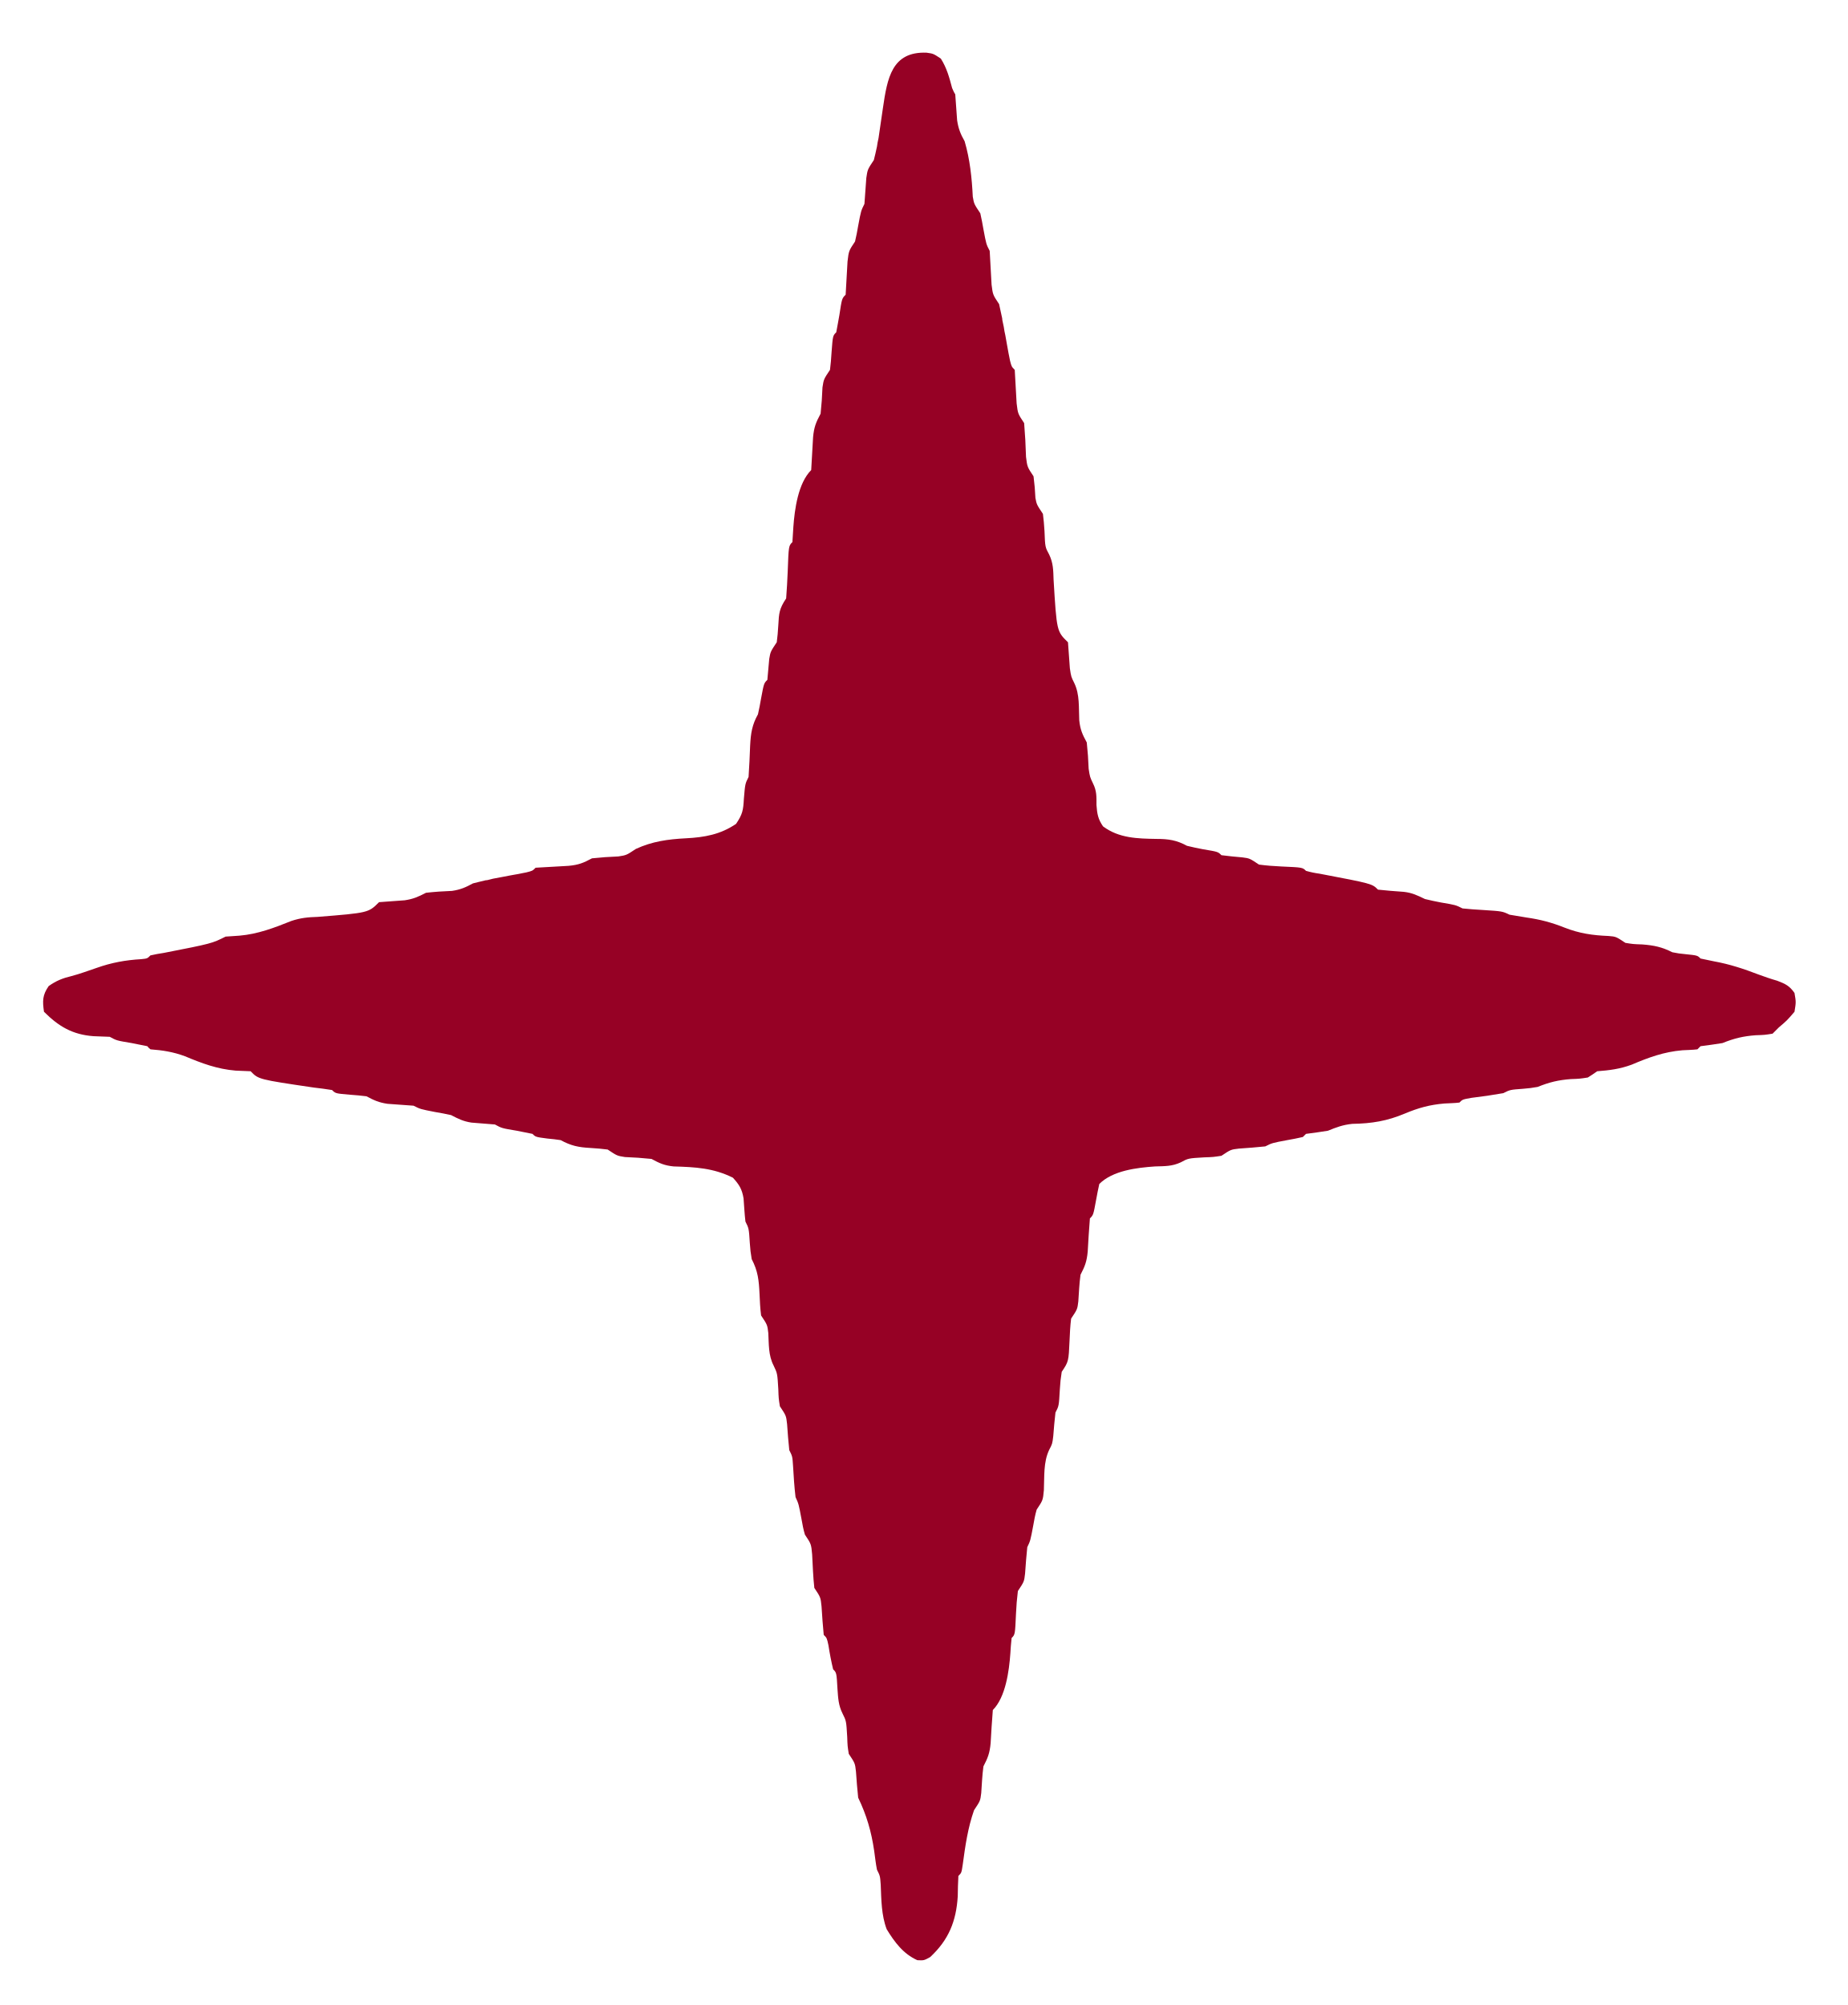
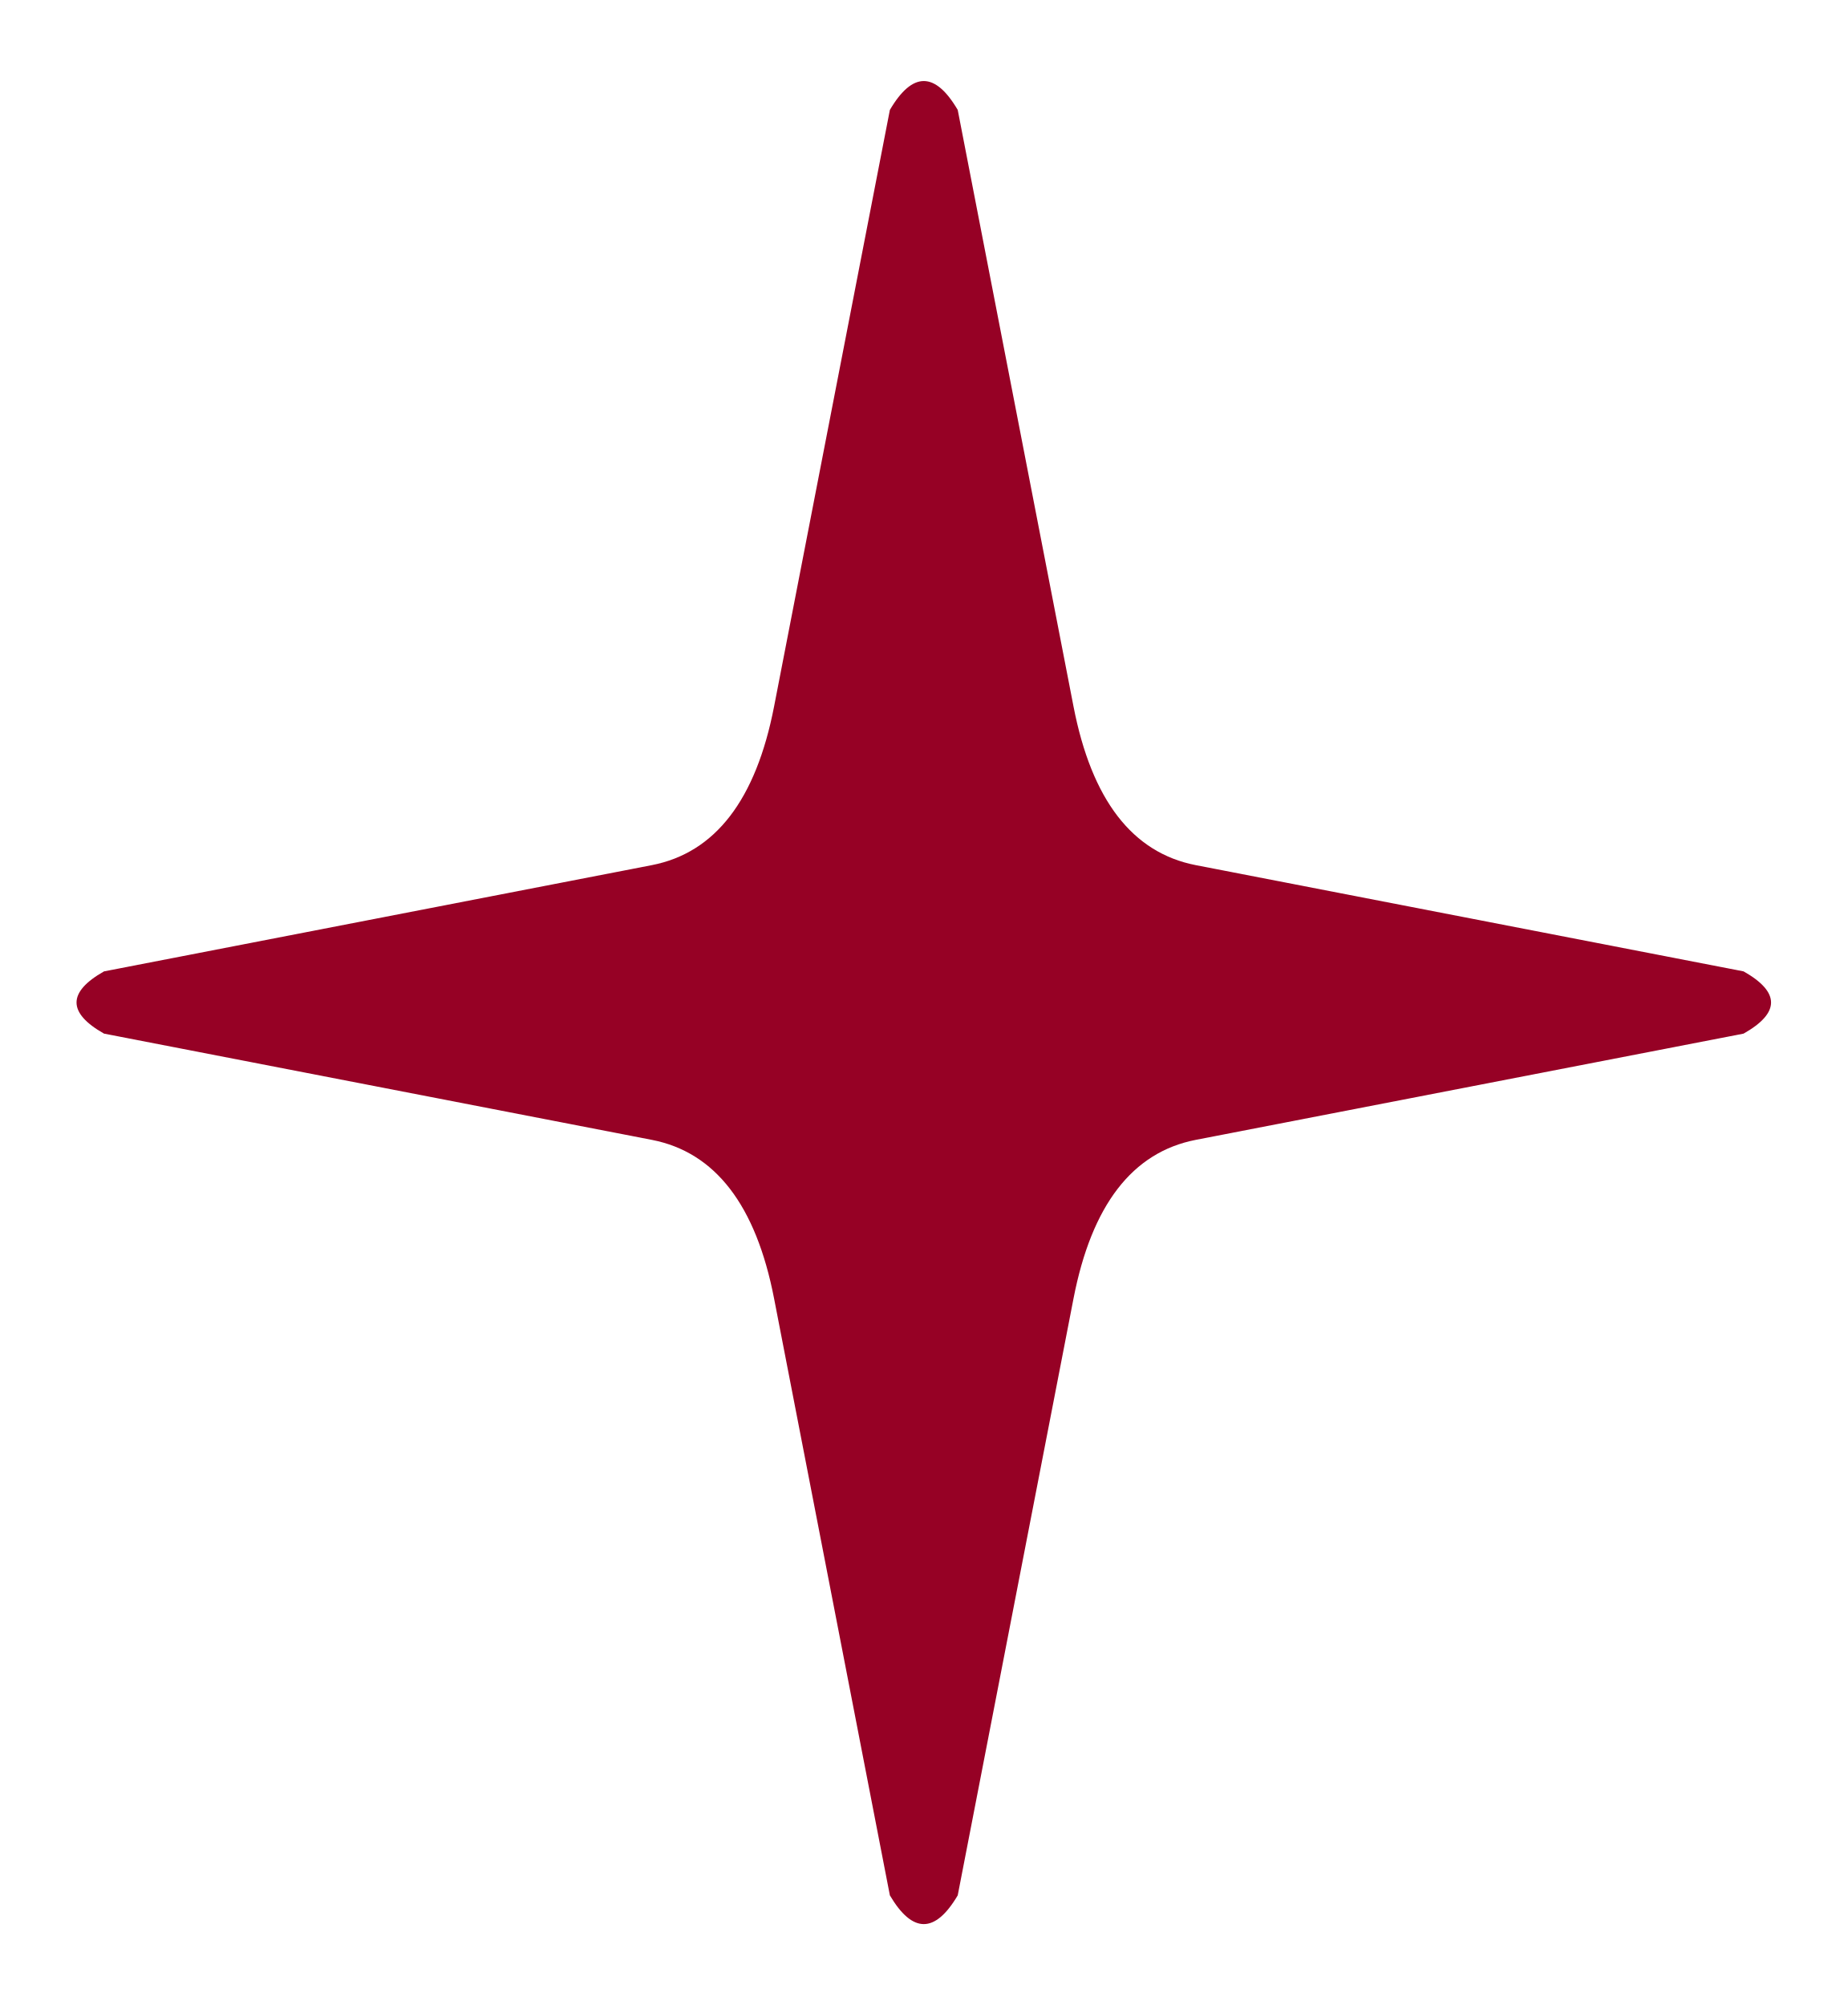
- <svg xmlns="http://www.w3.org/2000/svg" viewBox="0 0 590 640" width="211" height="229">
-   <path fill="#960125" d="M0 0 C2.2 0.3 2.2 0.3 4.6 1.9 C6.5 4.9 7.3 7.9 8.2 11.3 C8.5 12 8.8 12.7 9.2 13.3 C9.4 16.1 9.6 18.9 9.8 21.6 C10.2 24.3 10.9 26 12.2 28.3 C13.9 34.1 14.5 40 14.8 46 C15.2 48.3 15.2 48.3 17.2 51.3 C17.6 53 17.9 54.7 18.2 56.4 C19.1 61.2 19.1 61.2 20.2 63.3 C20.4 66.9 20.6 70.5 20.8 74.1 C21.2 77.3 21.2 77.3 23.2 80.3 C23.7 82.5 23.7 82.5 24.2 84.9 C24.2 85.3 24.2 85.3 24.7 87.6 C24.8 88.5 25 89.4 25.2 90.3 C25.5 92.2 25.9 94.1 26.2 95.9 C26.4 96.7 26.5 97.6 26.7 98.4 C27.2 100.3 27.2 100.3 28.2 101.3 C28.4 104.9 28.6 108.5 28.8 112 C29.2 115.3 29.2 115.3 31.2 118.3 C31.5 121.9 31.7 125.5 31.8 129.1 C32.2 132.3 32.2 132.3 34.2 135.3 C34.5 137.6 34.7 139.9 34.8 142.2 C35.2 144.3 35.2 144.3 37.2 147.3 C37.5 149.9 37.5 149.9 37.7 152.8 C37.9 157.9 37.9 157.9 39.2 160.3 C40.5 163 40.5 165.3 40.6 168.3 C41.6 184.8 41.6 184.8 45.2 188.3 C45.4 191.1 45.6 193.8 45.8 196.6 C46.2 199.3 46.2 199.3 47.2 201.3 C49 205 48.6 209.2 48.8 213.2 C49.1 216.2 49.8 217.7 51.2 220.3 C51.5 223.1 51.7 225.9 51.8 228.7 C52.2 231.3 52.2 231.3 53.2 233.4 C54.4 235.8 54.3 237.6 54.3 240.3 C54.5 243.1 54.8 244.8 56.4 247.1 C61.5 250.9 67.4 251 73.5 251.1 C77.3 251.1 79.9 251.5 83.2 253.3 C84.9 253.7 86.6 254.1 88.3 254.4 C93.1 255.2 93.1 255.2 94.2 256.3 C96.4 256.6 98.7 256.8 100.9 257 C103.2 257.3 103.2 257.3 106.2 259.3 C108.5 259.6 110.9 259.8 113.3 259.9 C120.1 260.2 120.1 260.2 121.2 261.3 C122.6 261.7 124 262 125.5 262.2 C142.3 265.4 142.3 265.4 144.2 267.3 C146.9 267.6 149.6 267.8 152.4 268 C155.1 268.3 156.7 269.1 159.2 270.3 C160.9 270.7 162.6 271.1 164.3 271.4 C169 272.2 169 272.2 171.2 273.3 C173.3 273.5 175.5 273.7 177.7 273.8 C183.9 274.2 183.9 274.2 186.2 275.3 C188 275.6 189.8 275.9 191.6 276.2 C195.9 276.8 199.7 277.8 203.7 279.4 C208.5 281.3 212.8 281.9 217.8 282.1 C220.2 282.3 220.2 282.3 223.2 284.3 C225.7 284.7 225.7 284.7 228.6 284.8 C232.4 285.1 234.8 285.6 238.2 287.3 C240.3 287.7 240.3 287.7 242.3 287.9 C246.2 288.3 246.2 288.3 247.2 289.3 C248.6 289.6 250.1 289.9 251.5 290.2 C256.5 291.1 261 292.6 265.7 294.4 C267.6 295.1 269.6 295.8 271.7 296.4 C274.3 297.4 275.6 298 277.2 300.3 C277.7 303.2 277.7 303.2 277.2 306.3 C274.8 309.1 274.8 309.1 272.2 311.3 C271.5 312 270.8 312.7 270.2 313.3 C267.7 313.7 267.7 313.7 264.8 313.8 C260.8 314.1 257.9 314.8 254.2 316.3 C251.8 316.7 249.5 317 247.2 317.3 C246.8 317.7 246.5 318 246.2 318.3 C244.6 318.5 243 318.5 241.4 318.6 C235.5 319.1 230.6 320.9 225.2 323.2 C221.4 324.6 218.1 325 214.2 325.3 C213.2 326 212.2 326.7 211.2 327.3 C208.6 327.7 208.6 327.7 205.8 327.8 C201.8 328.1 198.9 328.8 195.2 330.3 C192.8 330.7 192.8 330.7 190.5 330.9 C186.4 331.2 186.4 331.2 184.2 332.3 C180.8 332.9 177.4 333.4 174 333.8 C171.2 334.3 171.2 334.3 170.2 335.3 C168.6 335.5 167 335.5 165.4 335.6 C160.7 336 157.1 337 152.8 338.8 C147.1 341.2 142.2 342 136 342.1 C133 342.4 130.9 343.2 128.2 344.3 C125.8 344.7 123.5 345 121.2 345.3 C120.8 345.7 120.5 346 120.2 346.3 C118.5 346.7 116.9 347 115.2 347.3 C110.4 348.2 110.4 348.2 108.2 349.3 C105.4 349.6 102.6 349.8 99.8 350 C97.2 350.3 97.2 350.3 94.2 352.3 C91.6 352.7 91.6 352.7 88.7 352.8 C83.6 353.1 83.6 353.1 81.2 354.4 C78.4 355.7 76.1 355.6 73 355.7 C67.2 356.1 59.5 357 55.2 361.3 C54.8 363 54.5 364.7 54.2 366.3 C53.3 371.2 53.3 371.2 52.2 372.3 C51.9 375.9 51.7 379.4 51.5 382.9 C51.2 386.1 50.6 387.6 49.2 390.3 C48.8 393.2 48.7 396 48.5 398.8 C48.2 401.3 48.2 401.3 46.2 404.3 C45.9 406.7 45.8 409 45.7 411.3 C45.4 418 45.4 418 43.2 421.3 C42.8 424 42.8 424 42.6 426.9 C42.3 432.2 42.3 432.2 41.2 434.3 C40.9 436.8 40.7 439.3 40.5 441.8 C40.2 444.3 40.2 444.3 39.2 446.2 C37.3 450.2 37.7 454.8 37.5 459.1 C37.2 462.3 37.2 462.3 35.2 465.3 C34.7 467 34.4 468.7 34.1 470.4 C33.2 475.2 33.2 475.2 32.2 477.3 C31.9 480.1 31.7 482.9 31.5 485.7 C31.2 488.3 31.2 488.3 29.2 491.3 C28.9 493.7 28.7 496.1 28.6 498.5 C28.3 505.2 28.3 505.2 27.2 506.3 C27 508 26.9 509.6 26.8 511.2 C26.4 516.8 25.3 525.2 21.2 529.3 C20.9 532.9 20.7 536.4 20.5 539.9 C20.2 543.1 19.6 544.6 18.2 547.3 C17.8 550.2 17.7 553 17.5 555.8 C17.2 558.3 17.2 558.3 15.2 561.3 C13.2 567 12.4 572.7 11.6 578.6 C11.2 581.3 11.2 581.3 10.2 582.3 C10.1 584.5 10 586.6 10 588.8 C9.5 596.8 7.1 602.7 1.2 608.2 C-0.8 609.3 -0.8 609.3 -2.9 609.2 C-7.4 607.2 -10.2 603.4 -12.7 599.3 C-14.4 594.8 -14.4 589.9 -14.6 585.1 C-14.8 582.3 -14.8 582.3 -15.8 580.3 C-16.2 578.3 -16.4 576.3 -16.7 574.2 C-17.6 568.1 -19.1 562.9 -21.8 557.3 C-22.1 554.6 -22.3 551.8 -22.5 549 C-22.8 546.3 -22.8 546.3 -24.8 543.3 C-25.2 540.8 -25.2 540.8 -25.3 537.9 C-25.6 532.8 -25.6 532.8 -26.8 530.4 C-28.1 527.8 -28.2 525.5 -28.4 522.7 C-28.7 517.4 -28.7 517.4 -29.8 516.3 C-30.4 513.8 -30.9 511.2 -31.3 508.6 C-31.8 506.3 -31.8 506.3 -32.8 505.3 C-33.1 502.3 -33.3 499.3 -33.5 496.2 C-33.8 493.3 -33.8 493.3 -35.8 490.3 C-36.2 486.8 -36.3 483.2 -36.5 479.6 C-36.8 476.3 -36.8 476.3 -38.8 473.3 C-39.3 471.7 -39.6 470 -39.9 468.3 C-40.8 463.5 -40.8 463.5 -41.8 461.3 C-42.2 458 -42.4 454.7 -42.6 451.3 C-42.8 448.3 -42.8 448.3 -43.8 446.3 C-44.1 443.6 -44.3 440.8 -44.5 438 C-44.8 435.3 -44.8 435.3 -46.8 432.3 C-47.2 429.8 -47.2 429.8 -47.3 426.9 C-47.6 421.8 -47.6 421.8 -48.8 419.3 C-50.5 416 -50.3 412.5 -50.5 408.9 C-50.8 406.3 -50.8 406.3 -52.8 403.3 C-53.1 401 -53.2 398.7 -53.3 396.4 C-53.5 392.1 -53.8 389.1 -55.8 385.3 C-56.2 382.8 -56.2 382.8 -56.4 380.2 C-56.7 375.5 -56.7 375.5 -57.8 373.3 C-58.1 370.8 -58.2 368.4 -58.4 365.9 C-58.9 362.9 -59.8 361.5 -61.8 359.3 C-68 356.2 -73.8 355.9 -80.7 355.7 C-83.7 355.4 -85.2 354.7 -87.8 353.3 C-90.7 353 -93.5 352.8 -96.3 352.7 C-98.8 352.3 -98.8 352.3 -101.8 350.3 C-104.4 350 -104.4 350 -107.3 349.8 C-111.1 349.6 -113.5 349.1 -116.8 347.3 C-118.9 347 -118.9 347 -121 346.8 C-124.8 346.3 -124.8 346.3 -125.8 345.3 C-127.5 345 -129.1 344.6 -130.8 344.3 C-135.6 343.5 -135.6 343.5 -137.8 342.3 C-140.3 342.1 -142.8 341.9 -145.3 341.7 C-147.9 341.3 -149.5 340.5 -151.8 339.3 C-153.5 338.9 -155.3 338.6 -157 338.3 C-161.6 337.4 -161.6 337.4 -163.8 336.3 C-166.6 336.1 -169.4 335.9 -172.1 335.7 C-174.8 335.3 -176.4 334.6 -178.8 333.3 C-181.4 333 -181.4 333 -184 332.8 C-188.7 332.4 -188.7 332.4 -189.8 331.3 C-191.8 331 -193.7 330.7 -195.7 330.5 C-213.3 327.9 -213.3 327.9 -215.8 325.3 C-217.4 325.2 -219 325.2 -220.6 325.1 C-226.5 324.6 -231.3 322.8 -236.8 320.5 C-240.6 319.1 -243.9 318.6 -247.8 318.3 C-248.2 318 -248.5 317.7 -248.8 317.3 C-250.5 317 -252.1 316.6 -253.8 316.3 C-258.6 315.5 -258.6 315.5 -260.8 314.3 C-262.6 314.2 -264.3 314.2 -266 314.1 C-272.7 313.6 -277.1 311 -281.8 306.3 C-282.3 302.8 -282.3 301 -280.3 298.1 C-277.9 296.4 -275.9 295.6 -273 294.9 C-270.3 294.2 -267.7 293.2 -265 292.3 C-260.2 290.6 -255.8 289.8 -250.7 289.5 C-248.8 289.3 -248.8 289.3 -247.8 288.3 C-246.4 288 -245 287.7 -243.5 287.5 C-228.2 284.5 -228.2 284.5 -223.8 282.3 C-222.4 282.2 -220.9 282.1 -219.4 282 C-213.5 281.5 -208.3 279.5 -202.8 277.3 C-199.8 276.3 -197.5 276.1 -194.4 276 C-178.2 274.7 -178.2 274.7 -174.8 271.3 C-172.1 271.1 -169.4 270.9 -166.6 270.7 C-163.9 270.3 -162.3 269.6 -159.8 268.3 C-157.1 268 -154.3 267.8 -151.5 267.7 C-148.8 267.3 -147.2 266.6 -144.8 265.3 C-143.5 265 -142.1 264.6 -140.7 264.3 C-140.3 264.3 -140.3 264.3 -138.4 263.8 C-136.6 263.5 -134.8 263.1 -133.1 262.8 C-132.2 262.6 -131.3 262.5 -130.3 262.3 C-129.5 262.1 -128.7 262 -127.8 261.8 C-125.8 261.3 -125.8 261.3 -124.8 260.3 C-121.3 260.1 -117.8 259.9 -114.3 259.7 C-111.1 259.4 -109.6 258.8 -106.8 257.3 C-104 257 -101.2 256.8 -98.4 256.7 C-95.8 256.3 -95.8 256.3 -92.8 254.3 C-87.6 251.9 -82.6 251.2 -76.8 250.9 C-70.9 250.6 -65.8 249.7 -60.8 246.3 C-58.7 243.2 -58.5 241.9 -58.3 238.3 C-57.9 233.5 -57.9 233.5 -56.8 231.3 C-56.6 228 -56.4 224.6 -56.3 221.3 C-56.1 217.4 -55.7 214.7 -53.8 211.3 C-53.4 209.6 -53.1 207.9 -52.8 206.2 C-51.9 201.4 -51.9 201.4 -50.8 200.3 C-50.6 198.1 -50.4 195.8 -50.2 193.6 C-49.8 191.3 -49.8 191.3 -47.8 188.3 C-47.5 185.8 -47.5 185.8 -47.3 182.8 C-47.1 179 -47 177.6 -44.8 174.3 C-44.6 171.4 -44.4 168.6 -44.3 165.7 C-44 157.5 -44 157.5 -42.8 156.3 C-42.7 154.7 -42.6 153.1 -42.5 151.5 C-42.1 145.9 -41 137.5 -36.8 133.3 C-36.6 129.8 -36.4 126.3 -36.2 122.8 C-35.9 119.6 -35.3 118.1 -33.8 115.3 C-33.5 112.5 -33.3 109.7 -33.2 106.9 C-32.8 104.3 -32.8 104.3 -30.8 101.3 C-30.5 98.7 -30.5 98.7 -30.3 95.7 C-29.9 90.4 -29.9 90.4 -28.8 89.3 C-28.5 87.5 -28.1 85.7 -27.8 83.8 C-27 78.5 -27 78.5 -25.8 77.3 C-25.6 73.8 -25.4 70.2 -25.2 66.7 C-24.8 63.3 -24.8 63.3 -22.8 60.3 C-22.4 58.7 -22.1 57 -21.8 55.3 C-20.9 50.5 -20.9 50.5 -19.8 48.3 C-19.6 45.6 -19.4 42.8 -19.2 40 C-18.8 37.3 -18.8 37.3 -16.8 34.3 C-16.3 32.3 -16.3 32.3 -15.8 30 C-15.7 29.1 -15.5 28.2 -15.3 27.3 C-14.8 24.1 -14.4 20.9 -13.9 17.7 C-12.5 8.2 -11.1 -0.4 0 0 Z " transform="translate(295.8438,16.65625)" />
+ <svg xmlns="http://www.w3.org/2000/svg" viewBox="170.5 144 659 712" width="211" height="229">
+   <path fill="#960125" d="M446.6 394.4L487.9 181.6Q500.0 161.0 512.1 181.6L553.4 394.4Q563.1 444.4 597.0 451.0L597.0 451.0L792.4 488.9Q812.0 500.0 792.4 511.1L597.0 549.0Q563.1 555.6 553.4 605.6L553.4 605.6L512.1 818.5Q500.0 839.0 487.9 818.5L446.6 605.6Q436.9 555.6 403.0 549.0L403.0 549.0L207.6 511.1Q188.0 500.0 207.6 488.9L403.0 451.0Q436.9 444.4 446.6 394.4Z" />
</svg>
